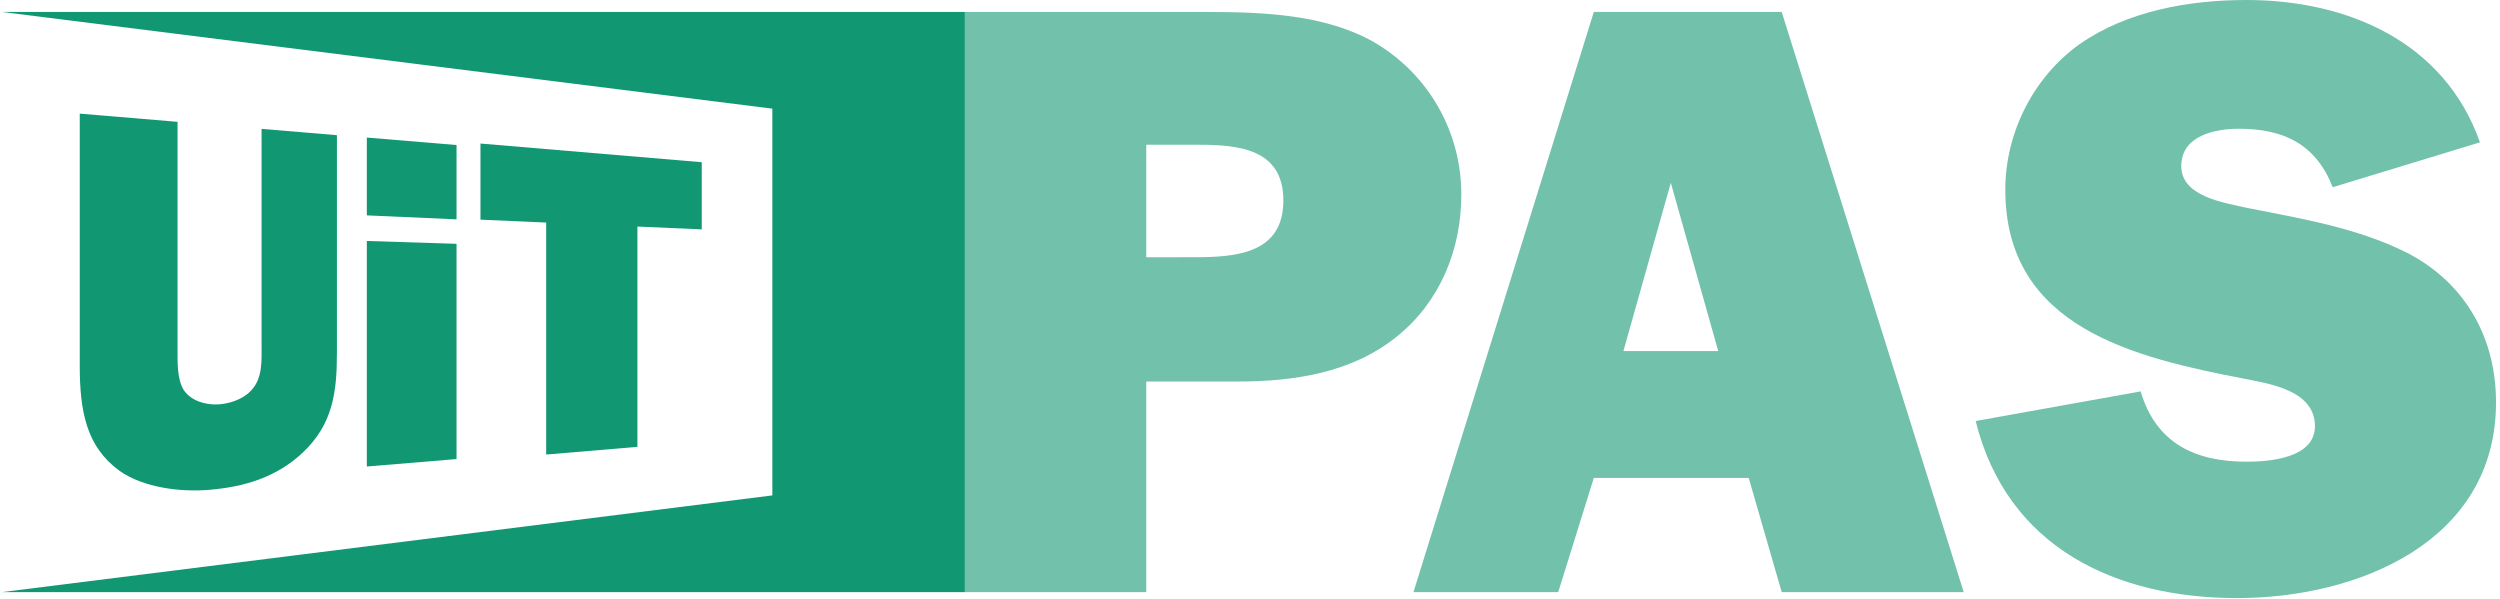
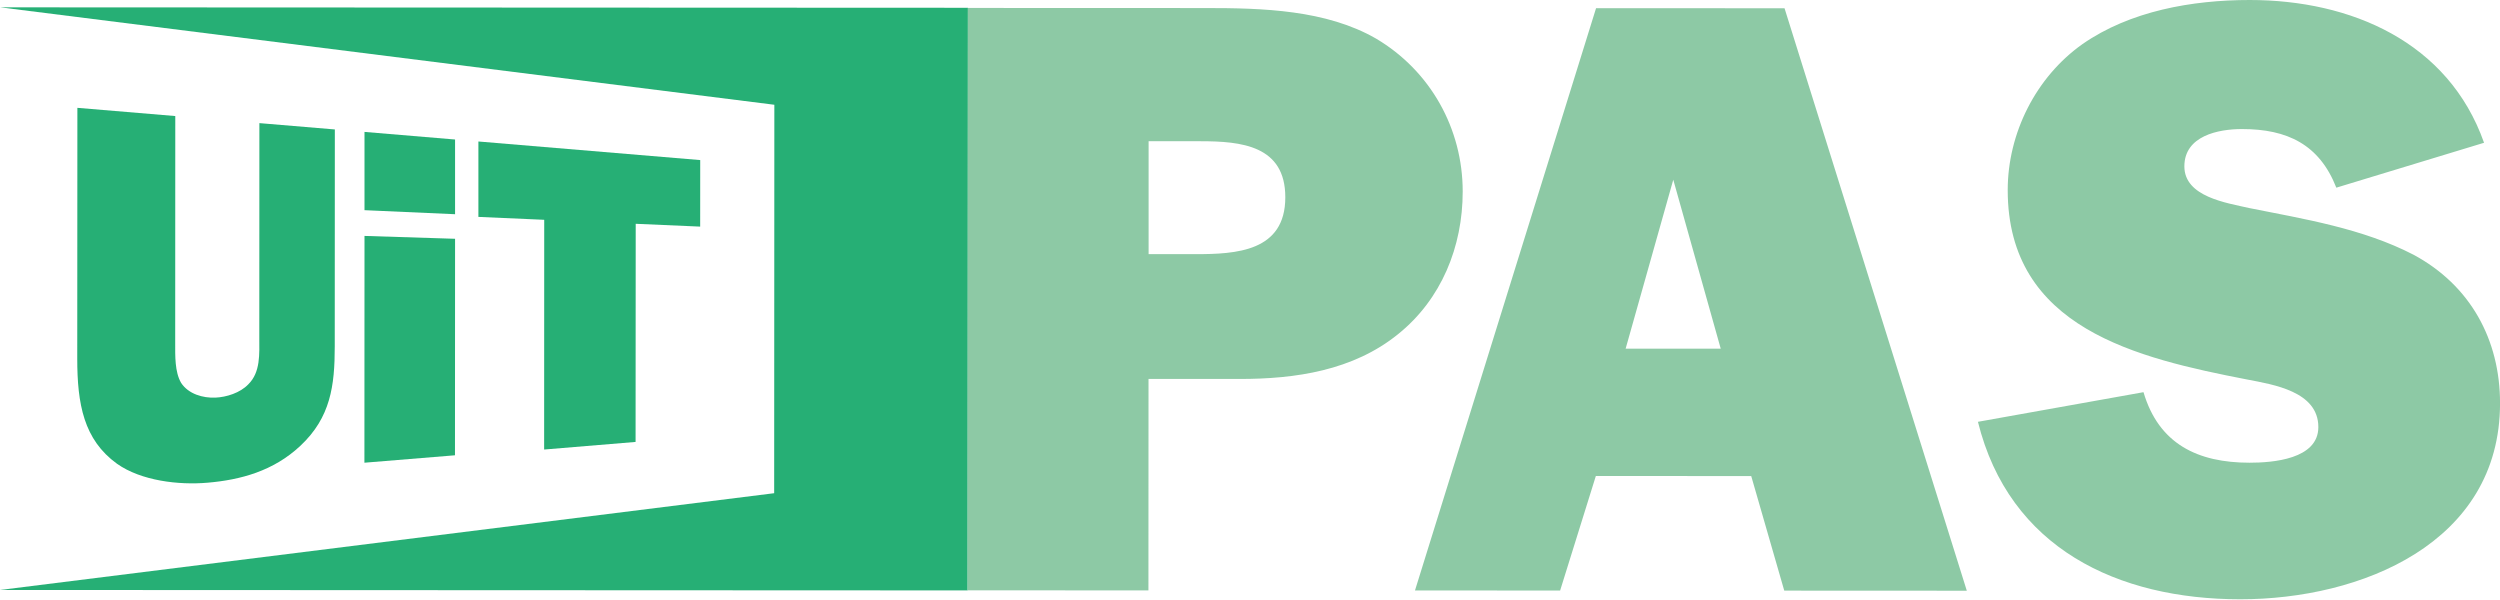
- <svg xmlns="http://www.w3.org/2000/svg" width="418px" height="100px" viewBox="0 0 418 100" version="1.1">
-   <g id="UiTPAS-logo" stroke="none" stroke-width="1" fill="none" fill-rule="evenodd">
-     <g transform="translate(0, 0)">
-       <path d="M56.333,59.011 C56.333,65.618 55.645,70.939 50.606,75.687 C46.105,79.929 40.603,81.413 35.1,81.889 C30.297,82.313 24.03,81.58 19.98,78.72 C14.407,74.674 13.333,68.699 13.333,61.067 L13.333,19 L29.687,20.37 L29.687,58.493 C29.687,60.537 29.604,63.301 30.671,65.136 C31.899,67.031 34.342,67.71 36.398,67.621 C38.237,67.531 40.526,66.829 41.901,65.381 C43.964,63.326 43.734,60.257 43.734,57.51 L43.734,21.549 L56.333,22.604 L56.333,59.011 Z" id="Fill-1" fill="#129773" />
-       <path d="M61.333,40.292 L76.333,40.765 L76.333,76.755 L61.333,78 L61.333,40.292 Z M61.333,23 L76.333,24.251 L76.333,36.673 L61.333,36.012 L61.333,23 Z" id="Fill-3" fill="#129773" />
-       <polygon id="Fill-5" fill="#129773" points="106.577 74.711 91.32 76 91.32 37.213 80.333 36.728 80.333 24 117.333 27.123 117.333 38.352 106.577 37.879" />
-       <polygon id="Fill-7" fill="#129773" points="0.333 2 161.333 2 161.333 99 0.333 99 129.136 82.832 129.136 18.168" />
-       <path d="M201.781,2 C211.171,2.013 221.584,2.382 229.81,7.092 C238.927,12.462 244.333,22.078 244.333,32.541 C244.333,41.732 240.772,50.497 233.514,56.299 C225.97,62.378 216.286,63.792 206.889,63.792 L206.889,63.792 L191.656,63.792 L191.656,99 L161.333,99 L161.333,2 Z M200.592,24.202 L191.656,24.202 L191.656,43.01 L199.972,43.009 C206.707,42.985 214.577,42.371 214.577,33.534 C214.577,24.905 207.175,24.202 200.339,24.202 Z" id="Combined-Shape" fill="#72C1AB" />
-       <path d="M297.903,2 L328.333,99 L297.903,99 L292.386,79.914 L266.484,79.914 L260.535,99 L236.333,99 L266.484,2 L297.903,2 Z M279.361,30.56 L271.434,58.7 L287.288,58.7 L279.361,30.56 Z" id="Combined-Shape" fill="#72C1AB" />
-       <path d="M330.333,70.395 C335.563,91.504 353.676,100 374.046,100 C394.135,100 417.333,90.651 417.333,67.279 C417.333,56.656 412.381,47.591 402.903,42.497 C394.418,38.101 384.655,36.542 375.46,34.706 C371.781,33.853 364.71,32.863 364.71,27.762 C364.71,22.661 370.367,21.529 374.33,21.529 C381.827,21.529 387.2,24.077 390.027,31.305 L414.648,23.798 C408.701,6.938 392.436,0 375.603,0 C365.982,0 355.657,1.842 347.736,7.364 C339.955,12.892 335.286,22.24 335.286,31.732 C335.286,54.819 356.929,59.772 375.177,63.315 C379.561,64.169 387.058,65.3 387.058,71.248 C387.058,76.633 379.419,77.196 375.603,77.196 C366.969,77.196 360.468,74.08 357.917,65.442 L330.333,70.395 Z" id="Path" fill="#72C1AB" />
-     </g>
+ <svg xmlns="http://www.w3.org/2000/svg" id="Layer_2" viewBox="0 0 568.93 136.39">
+   <defs>
+     <style>.cls-1{fill:#8dc9a5;}.cls-2{fill:#26af75;}</style>
+   </defs>
+   <g id="Layer_1-2">
+     <path class="cls-2" d="M76.18,78.84c0,8.96-.95,16.17-7.82,22.61-6.14,5.76-13.64,7.76-21.13,8.4-6.55.57-15.09-.42-20.6-4.31-7.59-5.48-9.05-13.6-9.05-23.94l.03-57.06,22.28,1.87-.02,51.7c0,2.78-.11,6.53,1.34,9.01,1.67,2.57,5,3.49,7.81,3.37,2.5-.11,5.62-1.07,7.49-3.03,2.82-2.78,2.5-6.95,2.5-10.67l.02-48.77,17.17,1.44-.02,49.38Z" />
+     <path class="cls-2" d="M103.54,103.61l-20.61,1.69.02-51.61,20.61.65-.02,49.26ZM103.56,48.75l-20.61-.92v-17.81s20.61,1.73,20.61,1.73v17Z" />
+     <polygon class="cls-2" points="144.64 100.57 123.83 102.3 123.85 50.02 108.87 49.36 108.87 32.2 159.35 36.43 159.34 51.57 144.67 50.93 144.64 100.57" />
+     <polygon class="cls-2" points=".06 1.67 220.27 1.77 220.21 134.36 0 134.26 176.18 112.24 176.22 23.84 .06 1.67" />
+     <path class="cls-1" d="M450.12,95.98c7.13,28.79,31.85,40.39,59.68,40.4,27.43.01,59.12-12.72,59.14-44.6,0-14.49-6.75-26.85-19.69-33.81-11.59-6-24.92-8.13-37.47-10.64-5.02-1.16-14.68-2.52-14.68-9.47,0-6.95,7.73-8.5,13.14-8.49,10.24,0,17.58,3.48,21.44,13.34l33.62-10.22C557.18,9.49,534.97.01,511.98,0c-13.14,0-27.24,2.5-38.06,10.03-10.63,7.53-17.01,20.28-17.02,33.22-.01,31.49,29.54,38.26,54.46,43.11,5.99,1.16,16.23,2.71,16.23,10.83,0,7.34-10.44,8.11-15.65,8.11-11.79,0-20.67-4.26-24.14-16.05l-37.67,6.74ZM369.95,79.34l10.84-38.44,10.8,38.45h-21.64ZM406.05,134.41l41.54.02L406.11,1.88l-42.89-.02-41.21,132.51,33.03.02,8.13-26.07,35.36.02,7.52,26.08ZM261.39,57.84v-25.7s11.8,0,11.8,0c9.27,0,19.32.97,19.31,12.76,0,12.36-11.21,12.94-20.48,12.94h-10.62ZM261.38,86.24h20.67c12.75.02,25.89-1.91,36.13-10.21,9.85-7.92,14.69-19.89,14.69-32.45,0-14.29-7.32-27.44-19.69-34.78-11.4-6.58-25.88-6.97-38.83-6.97l-54.09-.02-.06,132.53,41.15.02.02-48.1Z" />
  </g>
</svg>
